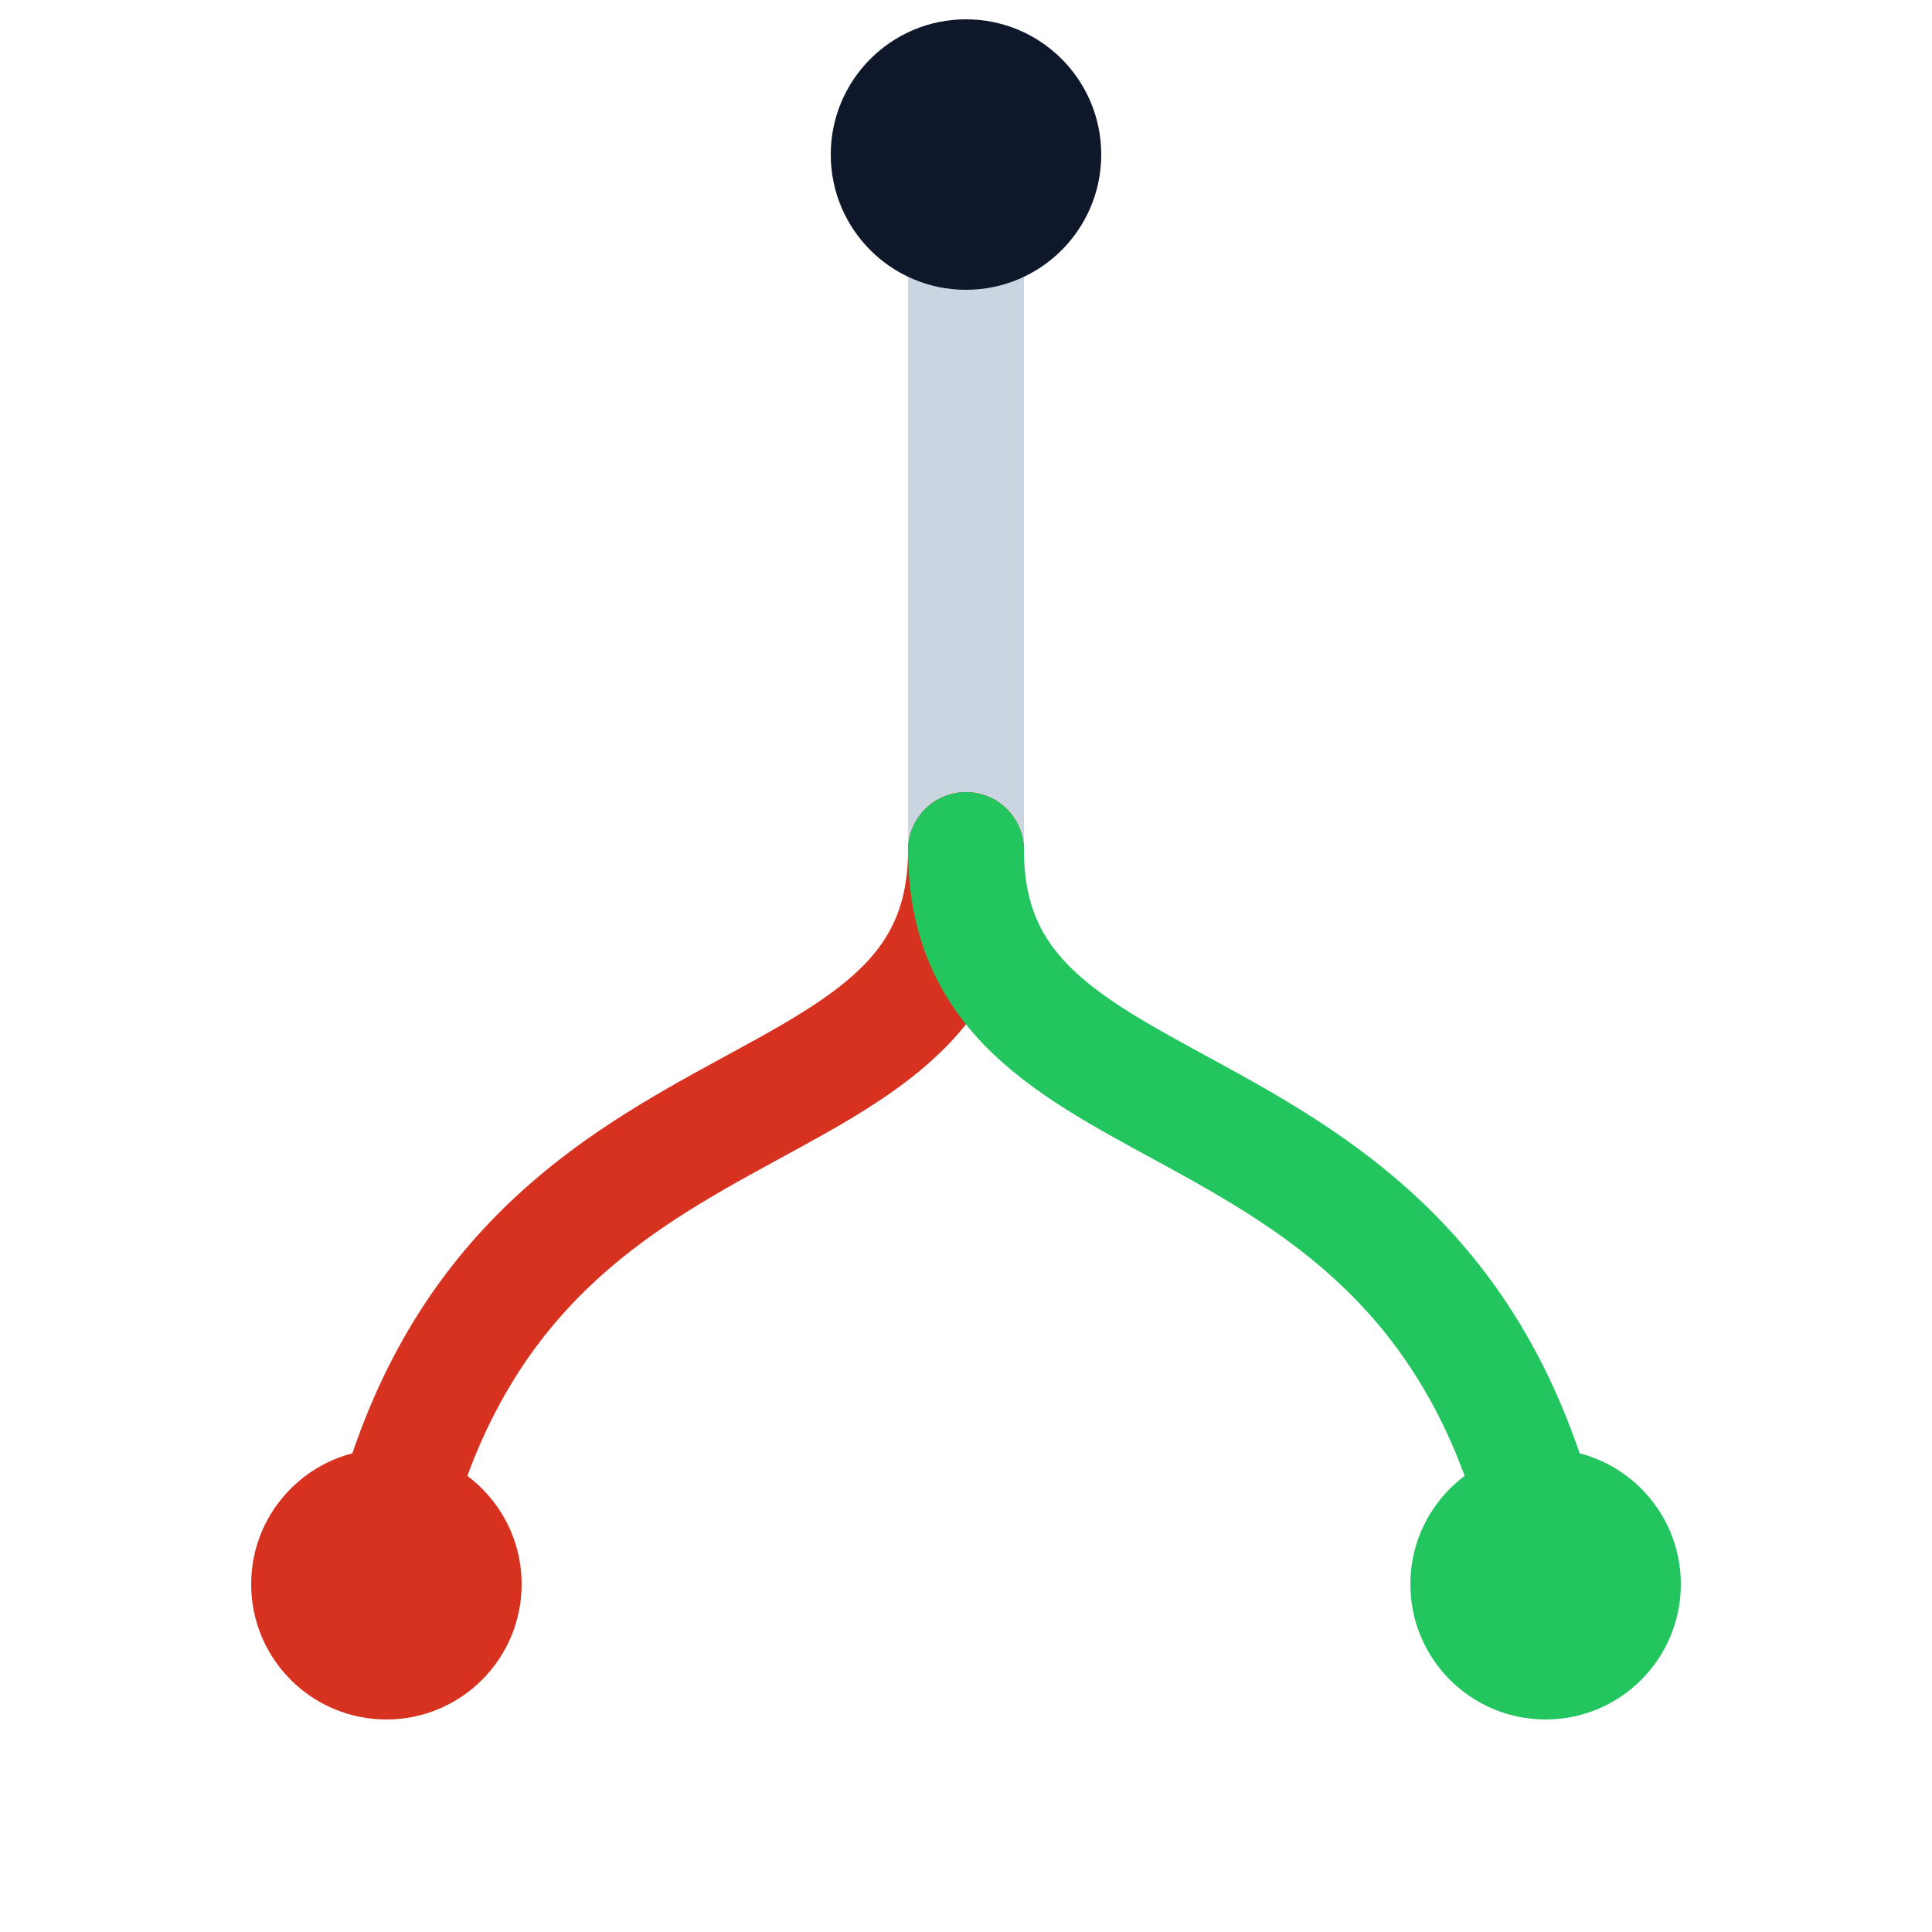
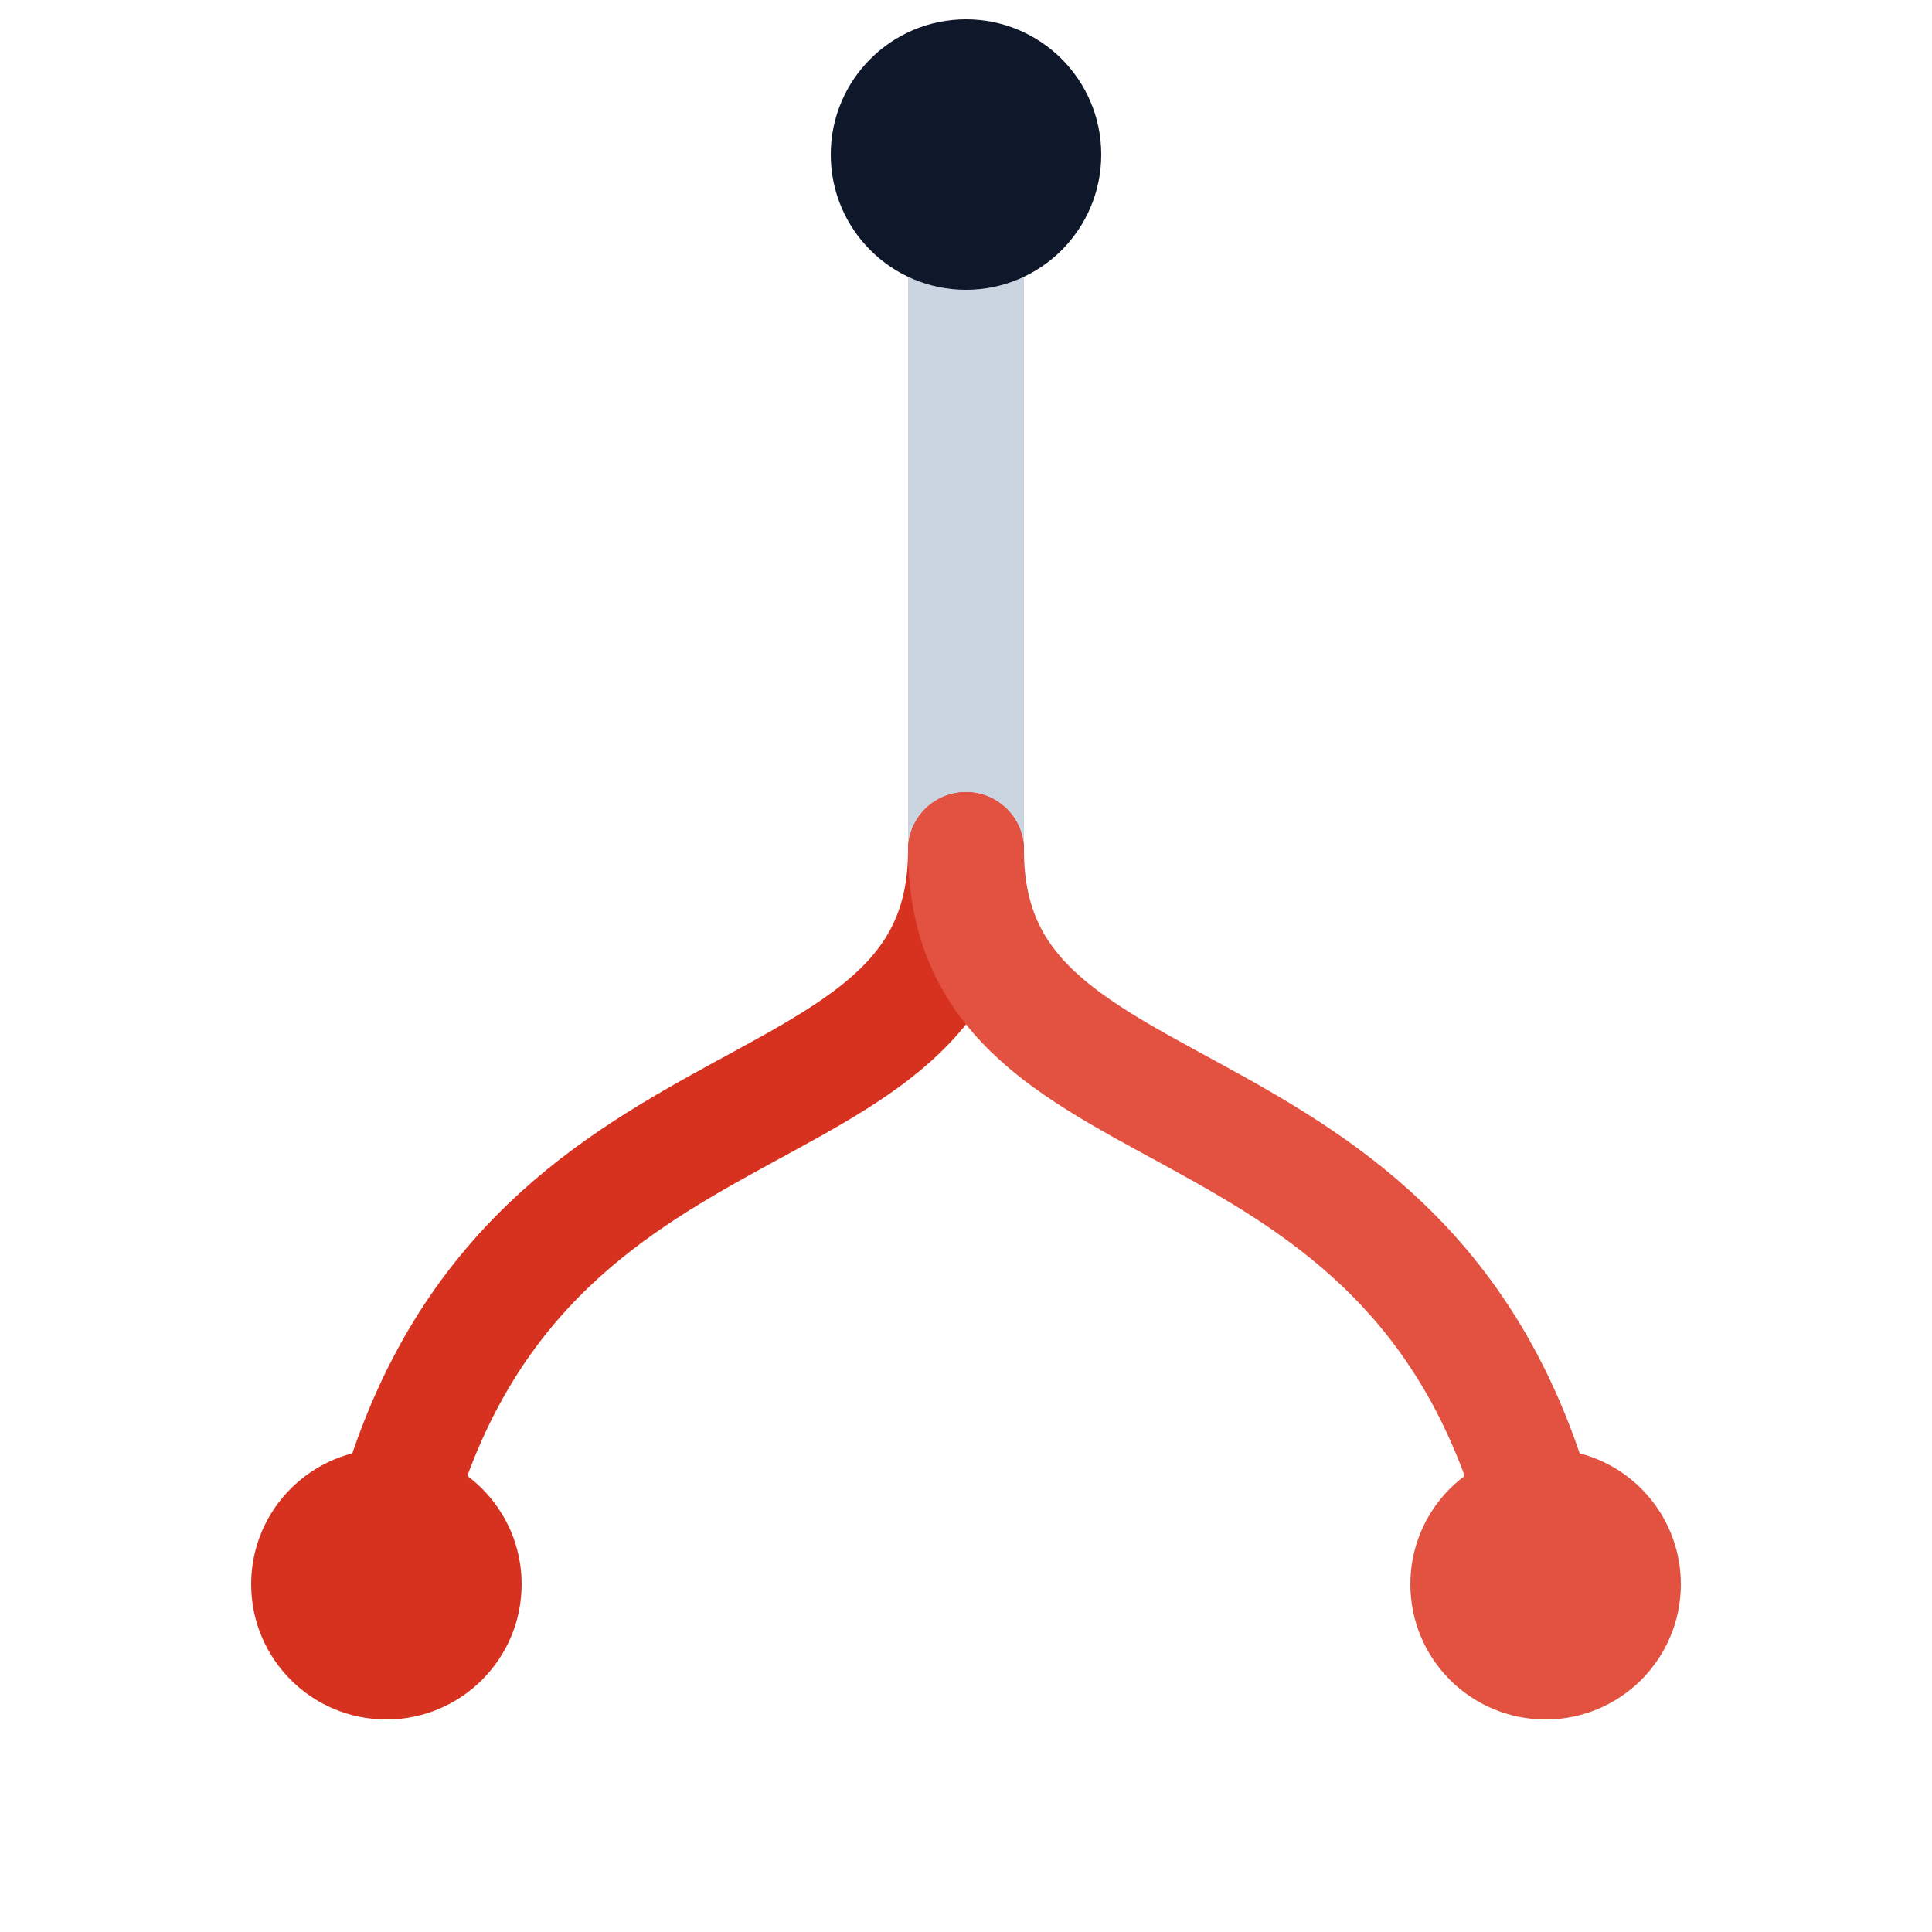
<svg xmlns="http://www.w3.org/2000/svg" viewBox="0 0 100 100" fill="none" role="img" aria-labelledby="hubTitle">
  <path d="M50 8 L50 44" stroke="#cbd5e1" stroke-width="6" stroke-linecap="round" />
  <path d="M50 44 C50 60, 26 54, 20 80" stroke="#d73220" stroke-width="6" stroke-linecap="round" fill="none" />
-   <path d="M50 44 C50 60, 74 54, 80 80" stroke="#22c55e" stroke-width="6" stroke-linecap="round" fill="none" />
+   <path d="M50 44 C50 60, 74 54, 80 80" stroke="#e35141" stroke-width="6" stroke-linecap="round" fill="none" />
  <circle cx="50" cy="8" r="7" fill="#0f172a" />
  <circle cx="20" cy="82" r="7" fill="#d73220" />
-   <circle cx="80" cy="82" r="7" fill="#22c55e" />
+   <circle cx="80" cy="82" r="7" fill="#e35141" />
</svg>
